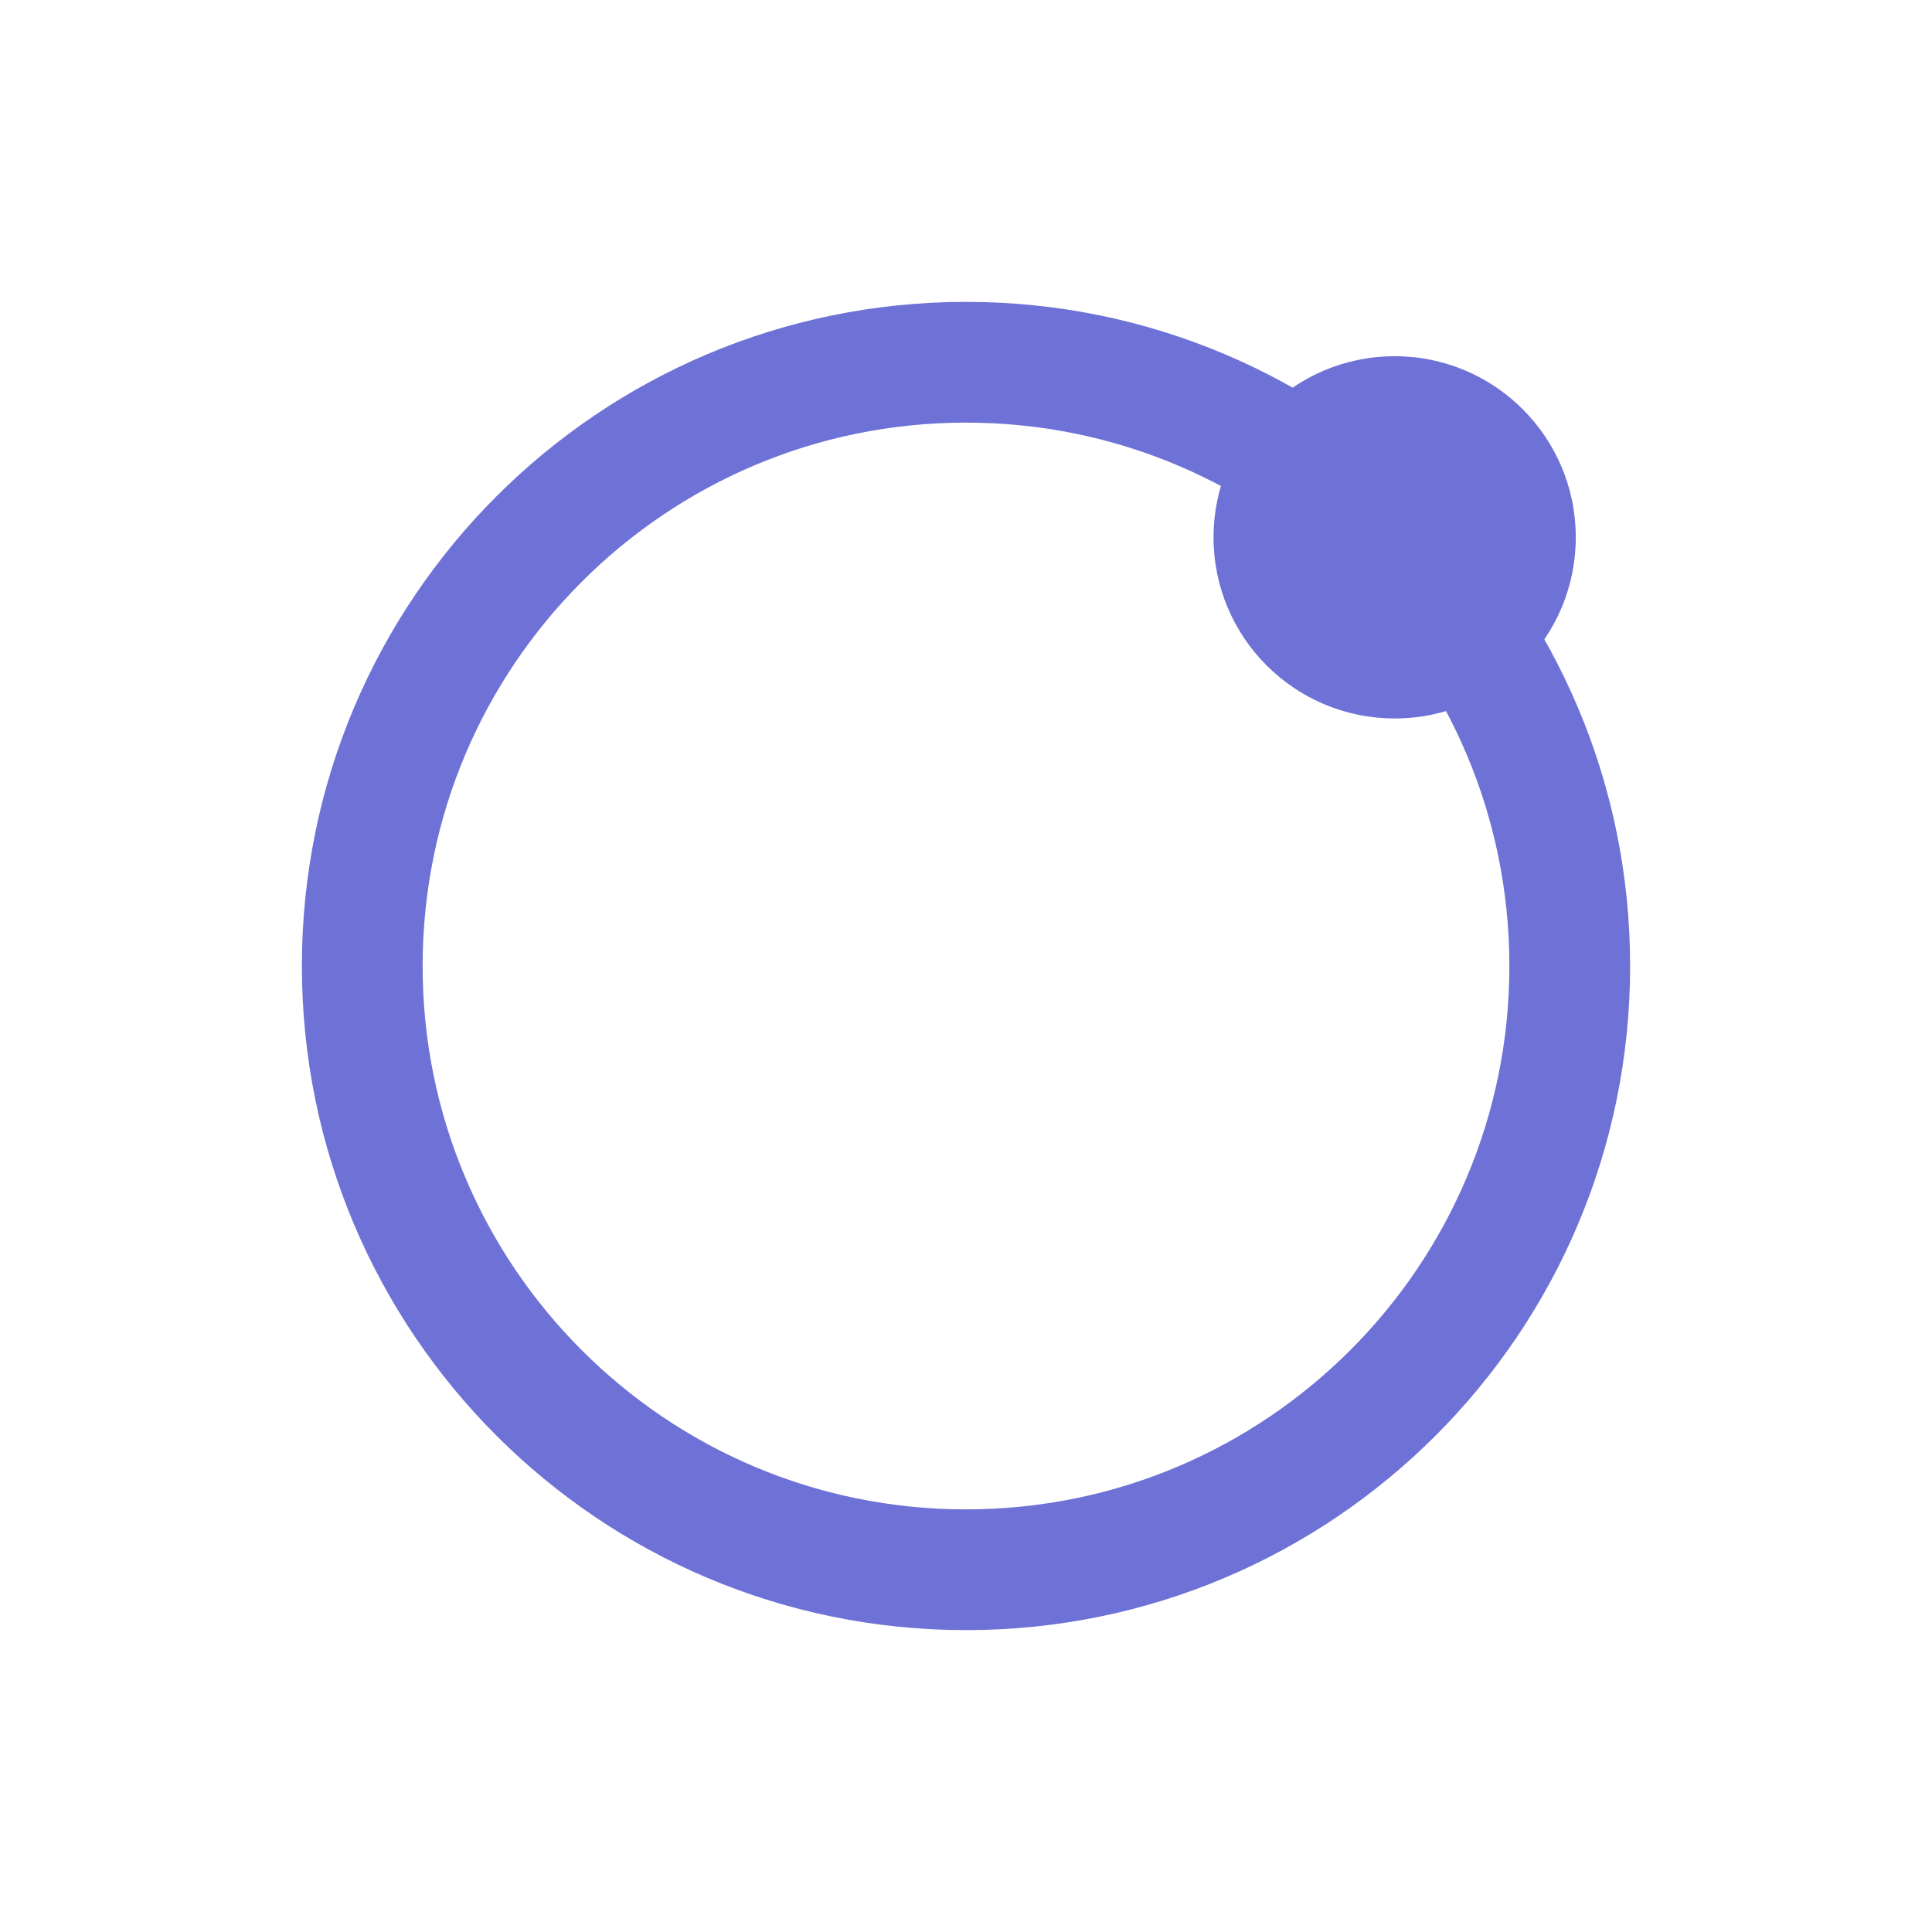
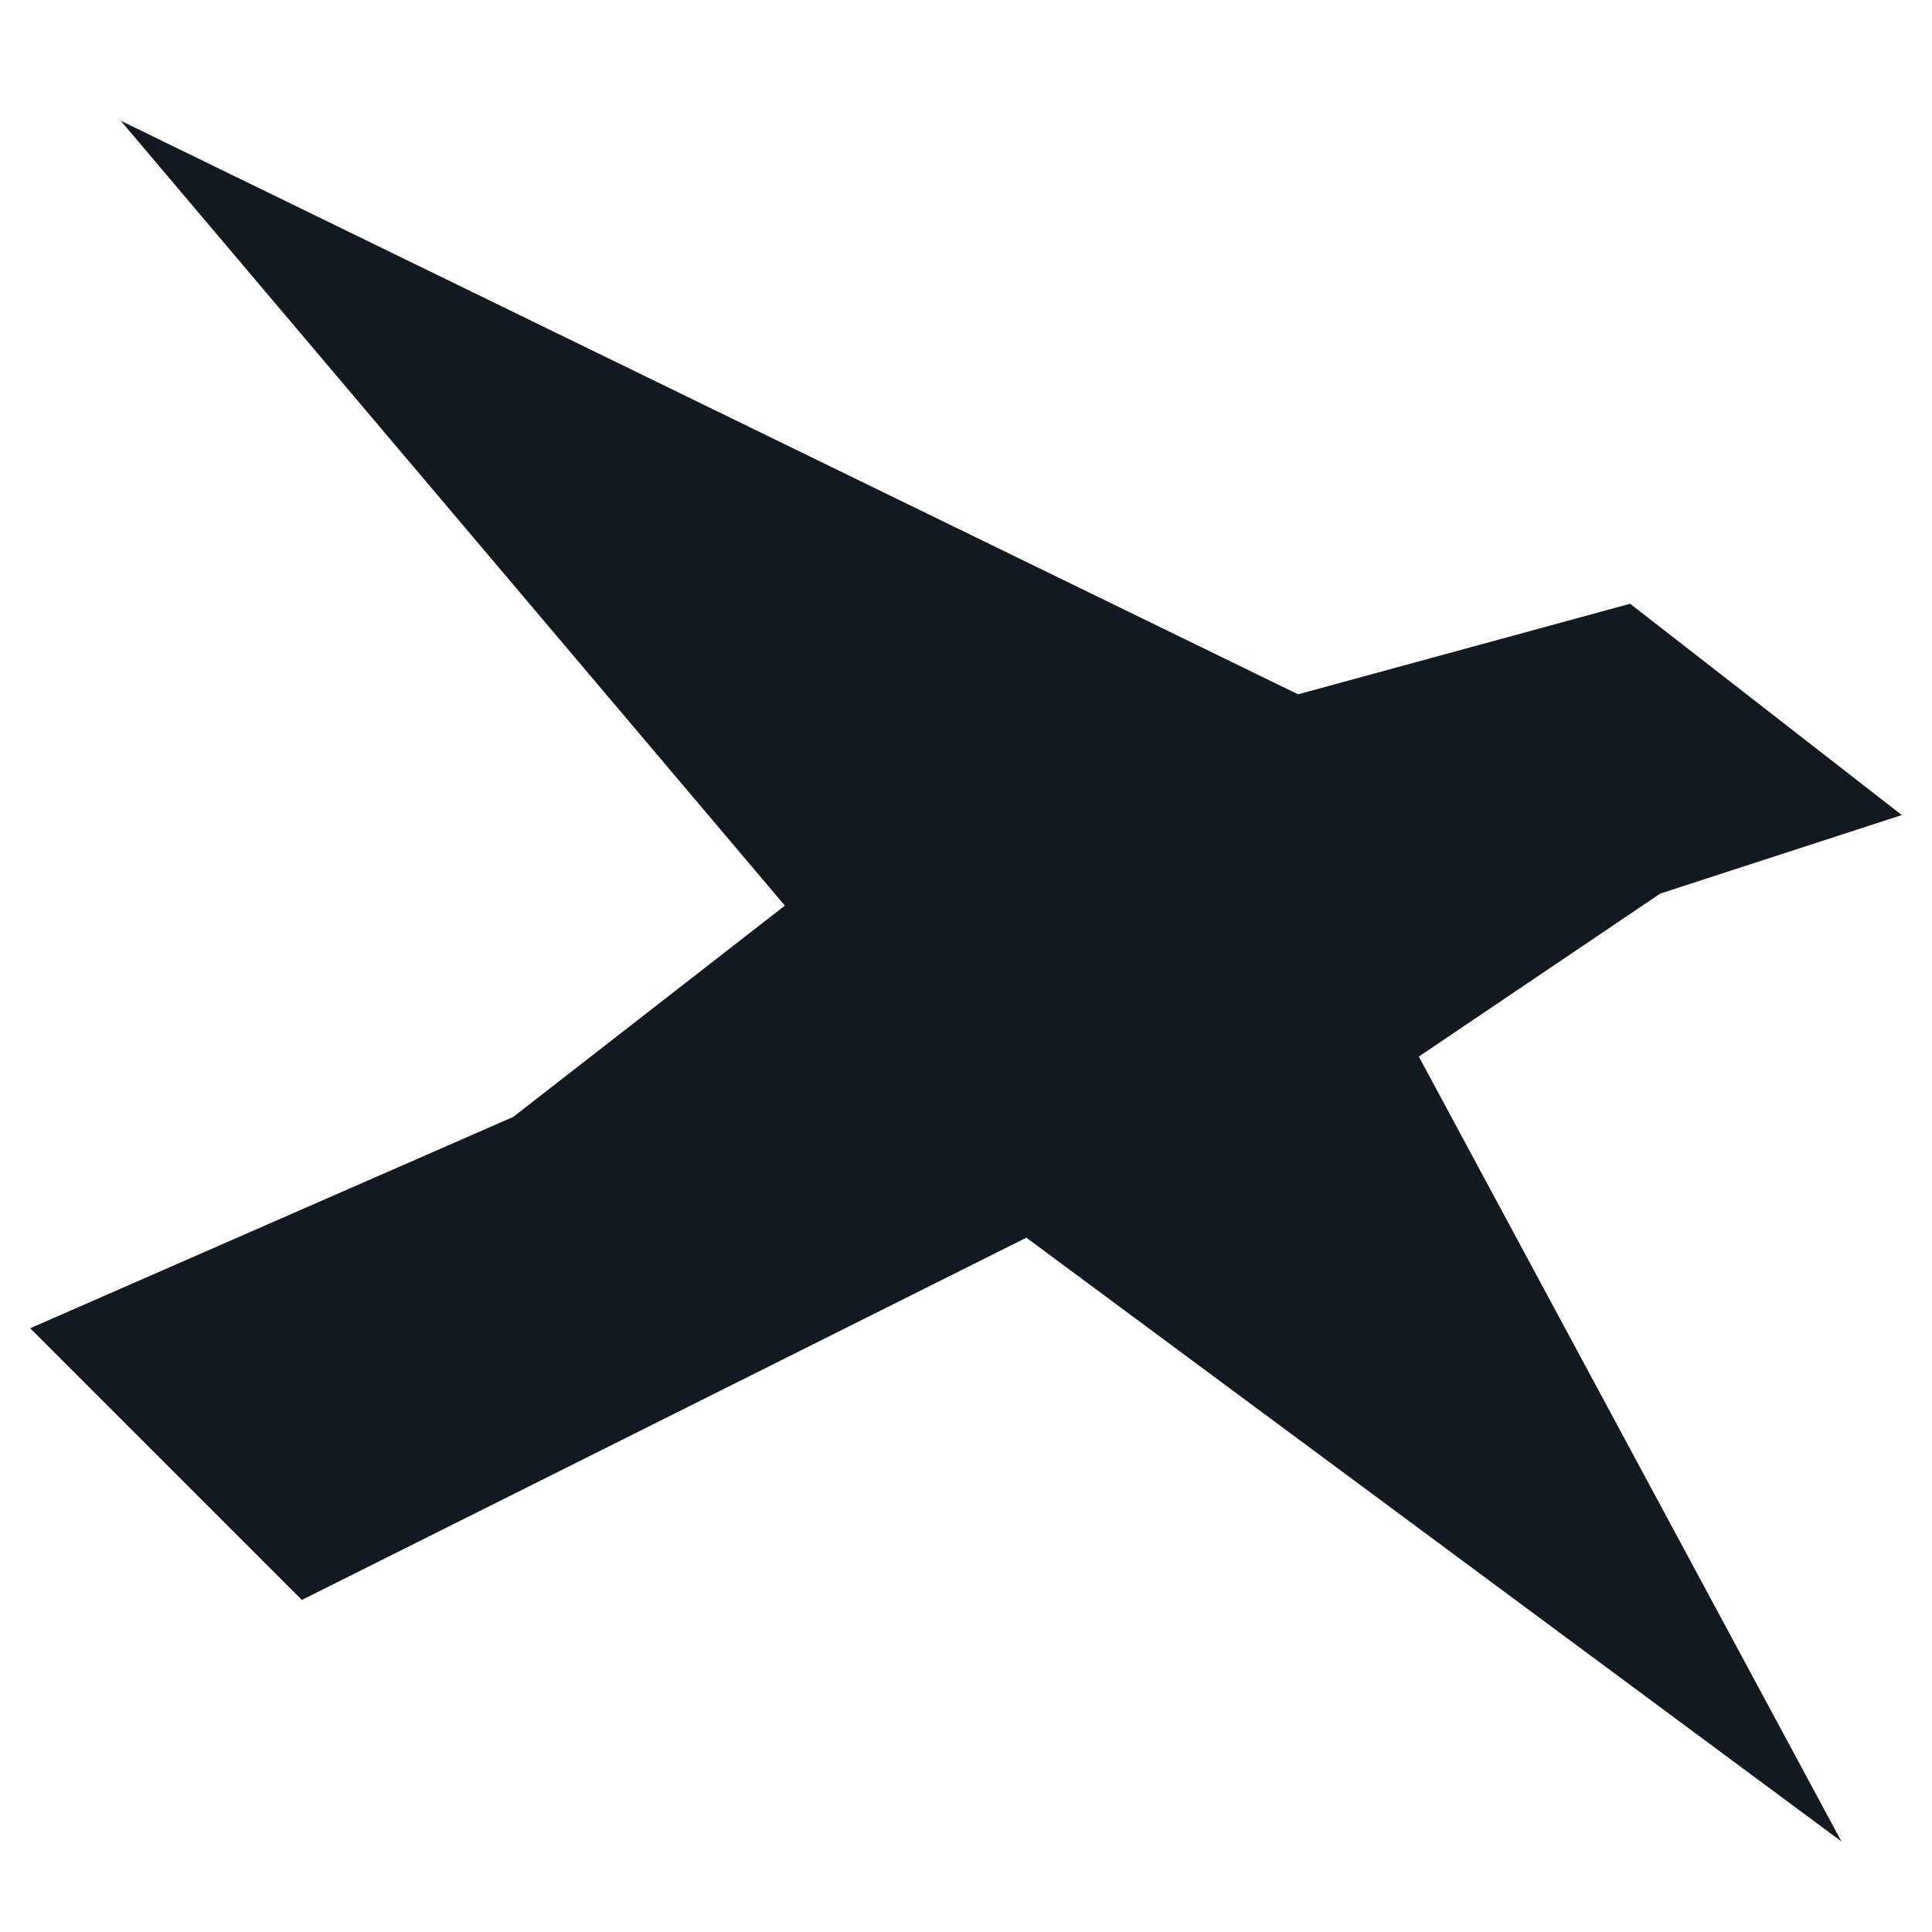
- <svg xmlns="http://www.w3.org/2000/svg" viewBox="0 0 32 32" role="img" aria-label="CosmoCrew">
-   <circle cx="16" cy="16" r="10" fill="none" stroke="#6e72d6" stroke-width="2" />
-   <circle cx="23.1" cy="8.9" r="3" fill="#6e72d6" />
+ <svg xmlns="http://www.w3.org/2000/svg" viewBox="0 0 32 32">
+   <style>
+     path { fill: #131920 }
+     @media (prefers-color-scheme: dark) { path { fill: #E7E4DC } }
+   </style>
+   <path d="M31.5 13.5L27 10L21.5 11.5L2 2L13 15L8.5 18.5L0.5 22L5 26.5L17 20.5L30.5 30.5L23.5 17.5L27.5 14.8Z" />
</svg>
